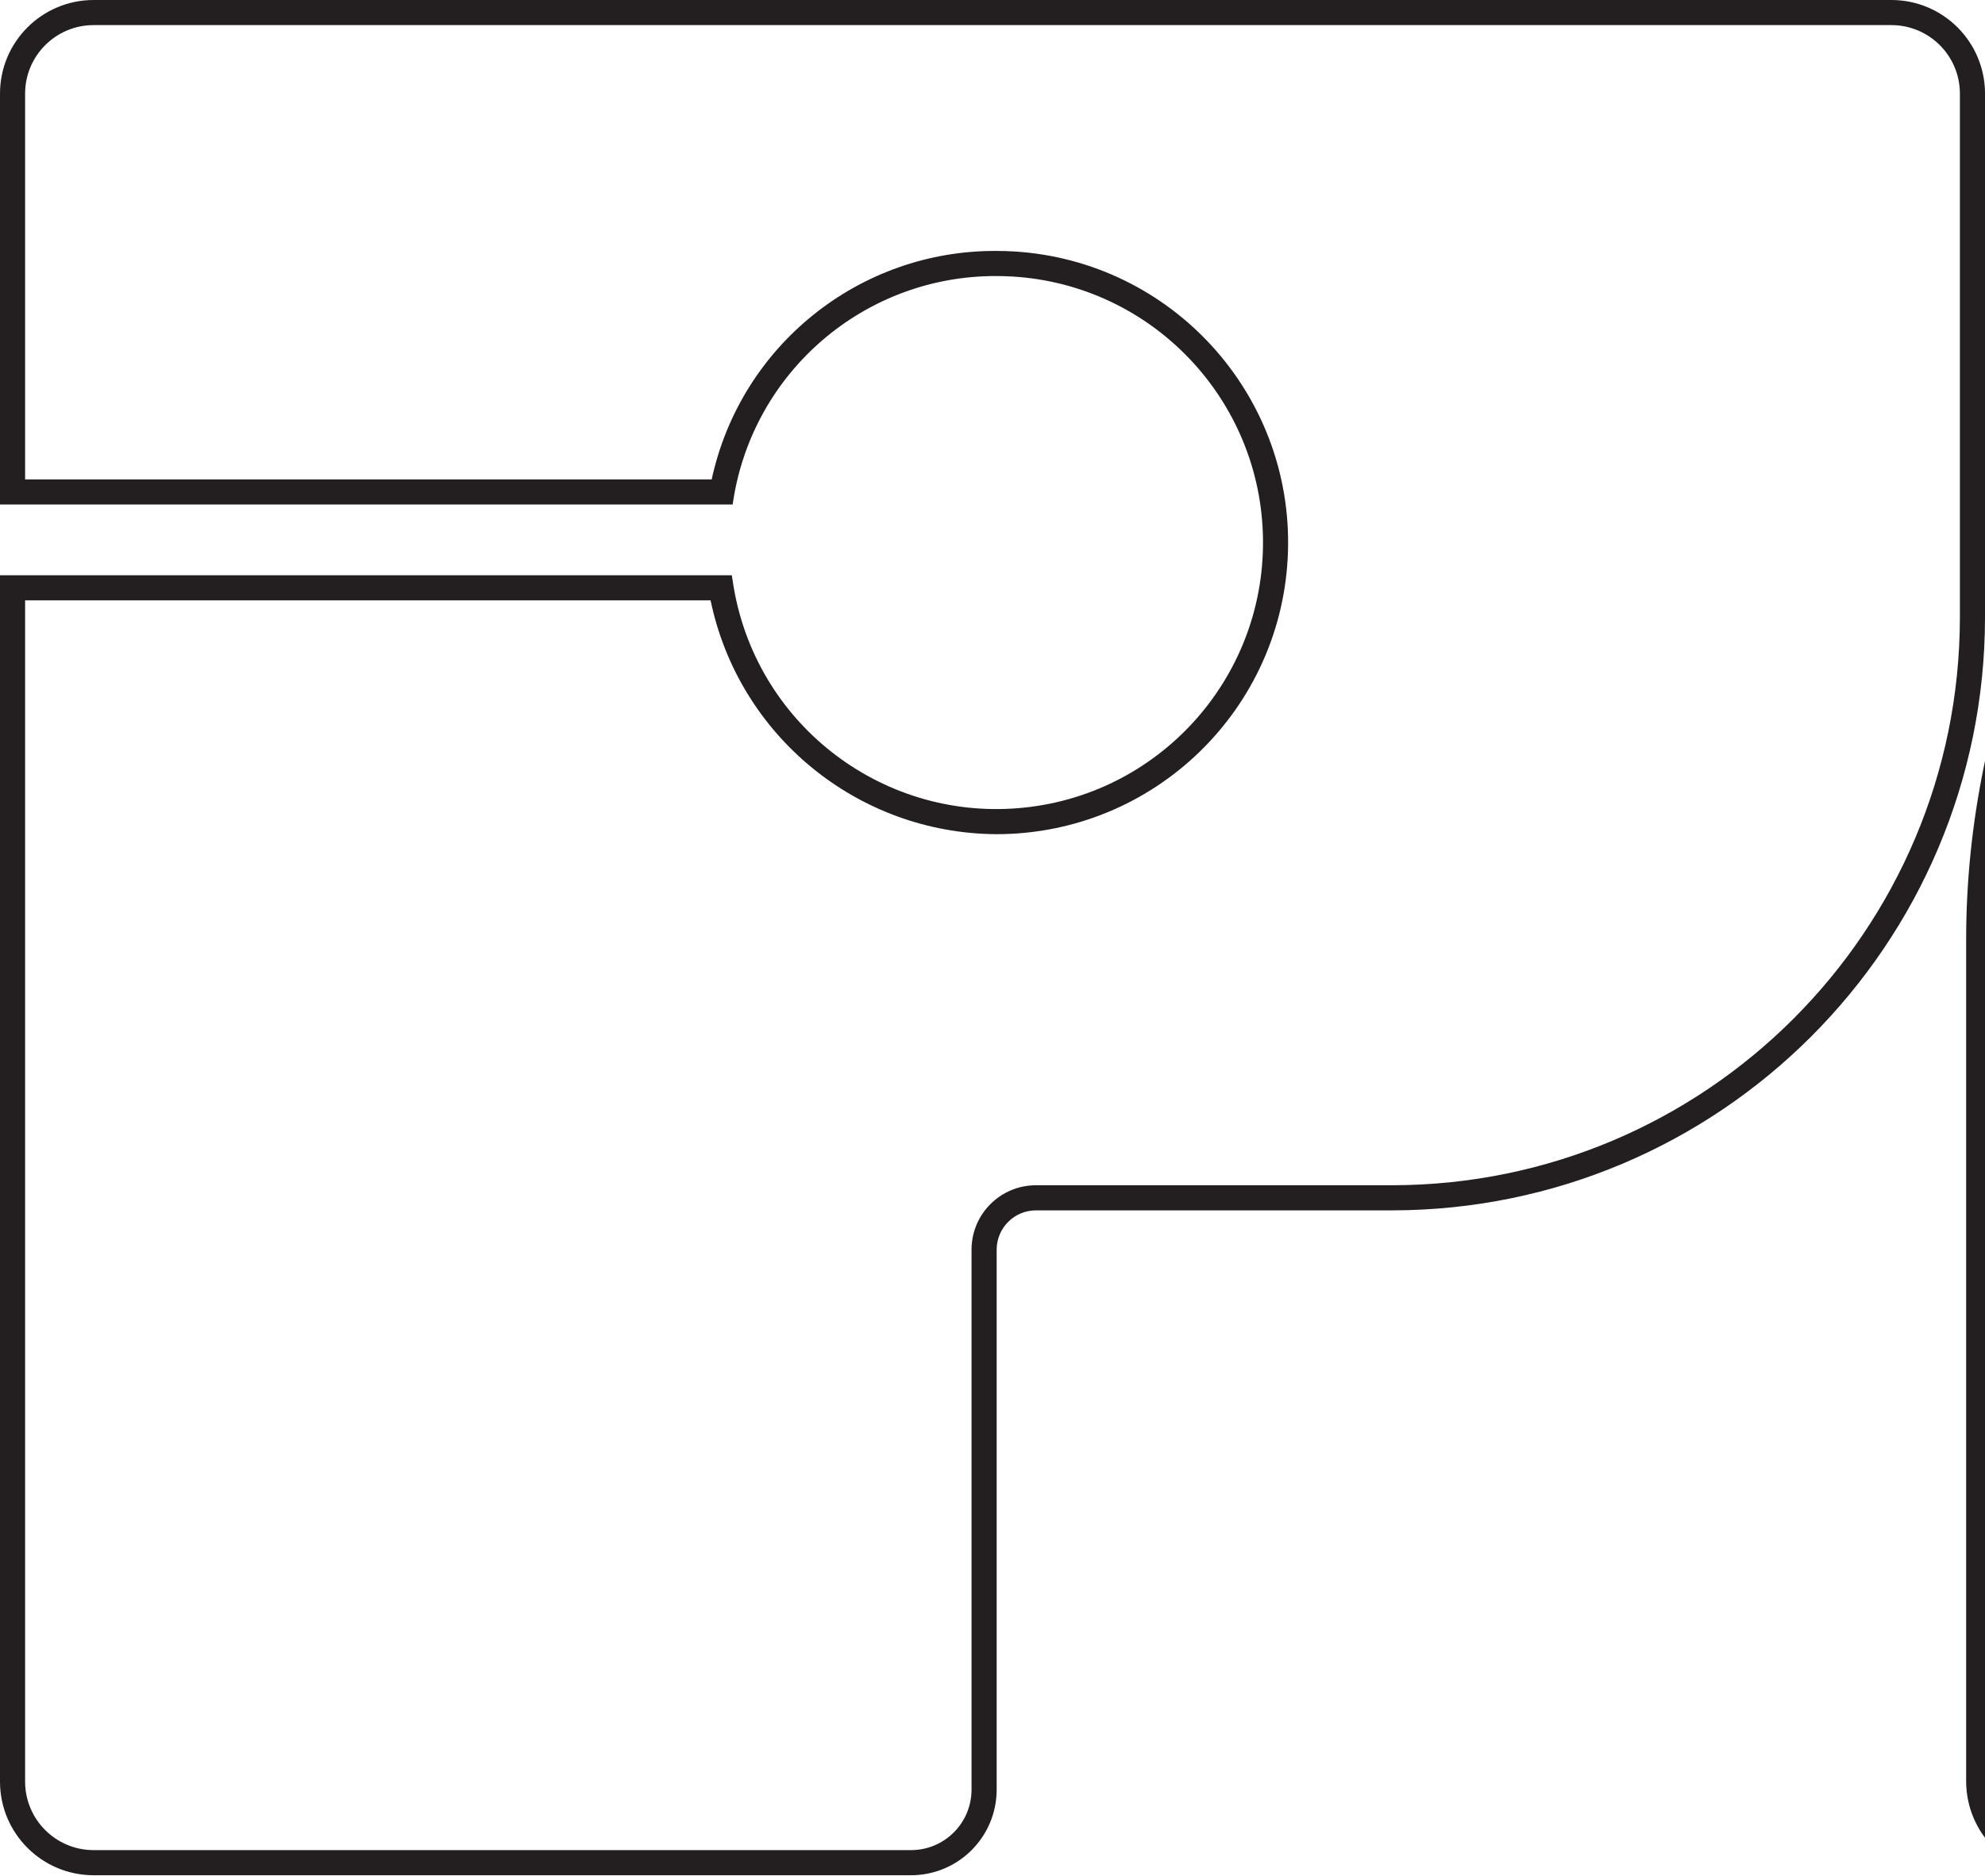
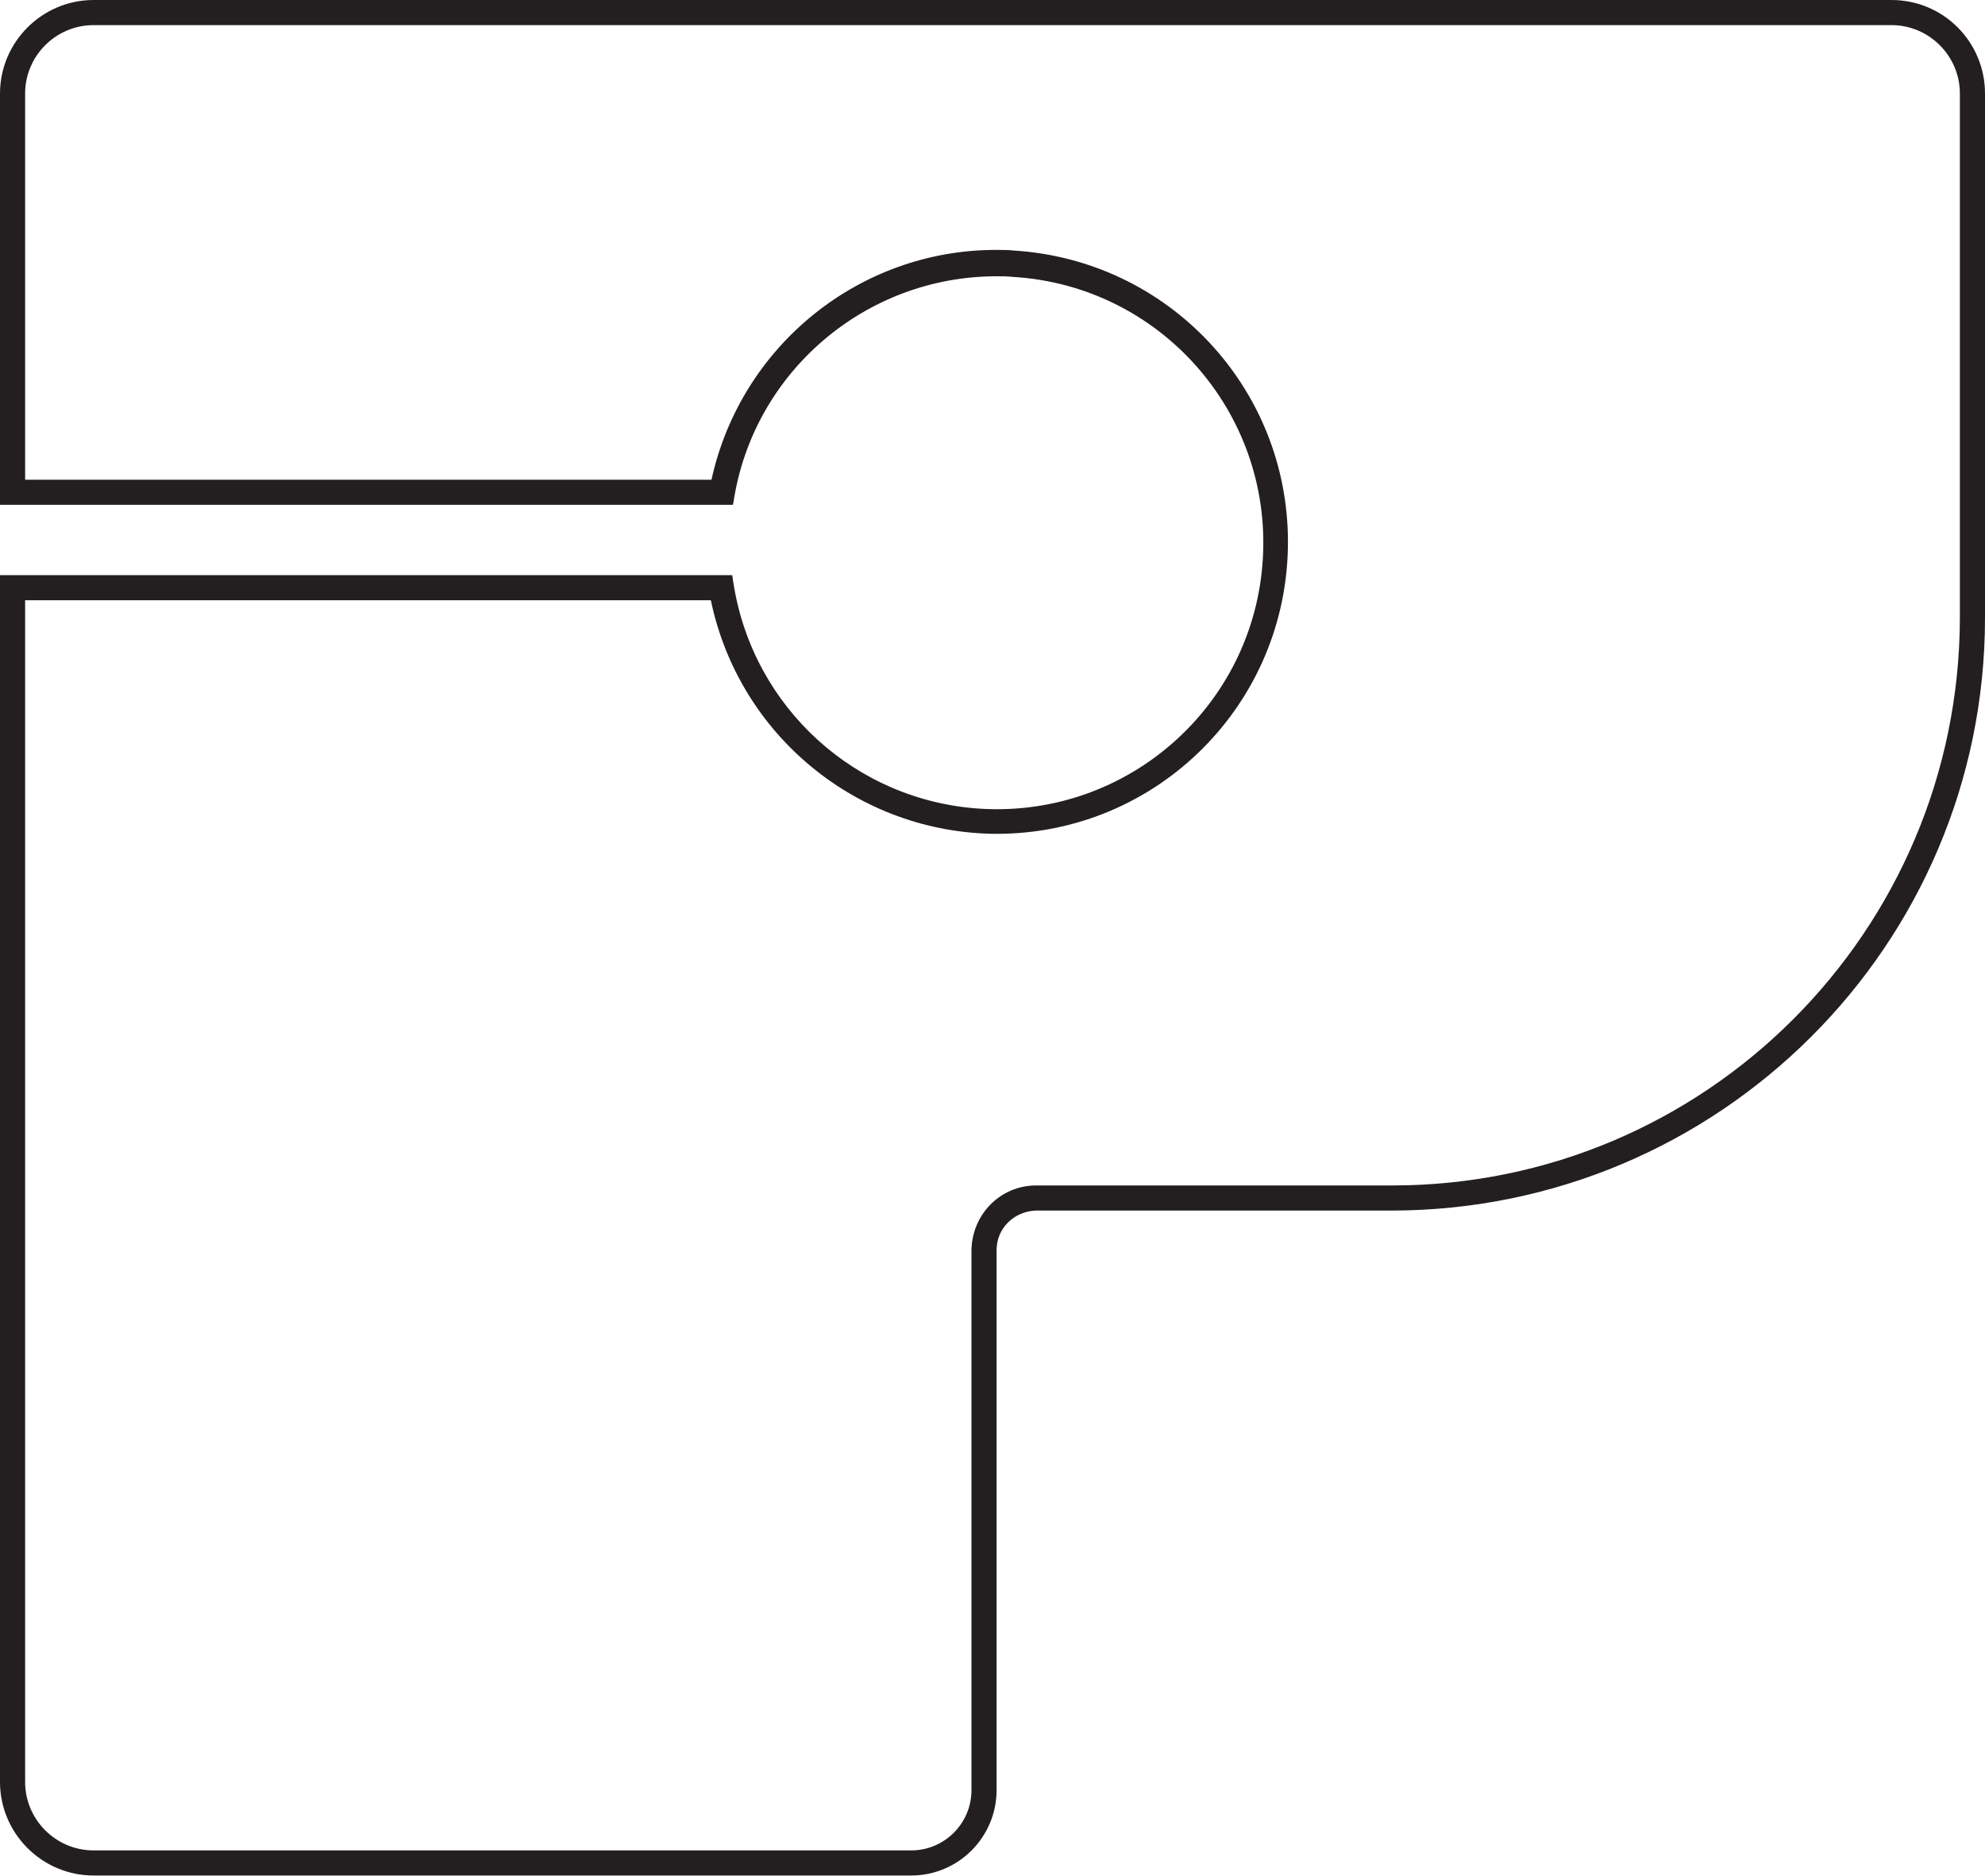
- <svg xmlns="http://www.w3.org/2000/svg" width="111.522mm" height="105.367mm" viewBox="0 0 316.125 298.678">
-   <path d="M301.227,4a10.91,10.91,0,0,1,10.9,10.9V98.362a90.522,90.522,0,0,1-90.419,90.42H164.977a10.264,10.264,0,0,0-10.253,10.253v86.016a9.637,9.637,0,0,1-9.626,9.627H14.9A10.91,10.91,0,0,1,4,283.78V95.625H113.166A46.764,46.764,0,0,0,158.7,132.864a46.449,46.449,0,0,0,2.784-92.814c-.928-.054-1.867-.082-2.792-.082a46.14,46.14,0,0,0-45.349,36.387H4V14.9A10.91,10.91,0,0,1,14.9,4h286.33m0-4H14.9A14.914,14.914,0,0,0,0,14.9V80.355H116.68l.064-.419a42.255,42.255,0,0,1,41.947-35.968c.849,0,1.7.025,2.559.075A42.449,42.449,0,1,1,116.744,92.9l-.2-1.272H0V283.78a14.914,14.914,0,0,0,14.9,14.9H145.1a13.642,13.642,0,0,0,13.626-13.627V199.035a6.26,6.26,0,0,1,6.253-6.253h56.729a94.527,94.527,0,0,0,94.419-94.42V14.9A14.914,14.914,0,0,0,301.227,0Z" fill="#231f20" />
-   <path d="M614.056,3.984a10.981,10.981,0,0,1,11.036,10.9V281.651L540,200.619l-27.487-26.958a47.949,47.949,0,0,0,6.545-21.805l.024-.561c.014-.36.025-.731.031-1.091l0-.137V150c0-.214.007-.429.007-.64,0-.487-.008-.952-.023-1.454l-.026-.692c-.024-.557-.056-1.111-.1-1.662l-2.3.18-.016-.149,2.3-.188a48.013,48.013,0,1,0-19.172,42.453l1.864,1.775,107.13,105.069H328.161a10.981,10.981,0,0,1-11.036-10.9V149.563c0-35.738,14.959-71.836,41.042-99.039,28.776-30.011,68.886-46.54,112.941-46.54H614.056m0-4H471.108c-45.155,0-86.291,16.966-115.829,47.772C328.49,75.7,313.125,112.8,313.125,149.563V283.794a14.985,14.985,0,0,0,15.036,14.9h285.9a15.188,15.188,0,0,0,3.967-.541l-113.587-111.4-4.41-4.2L499,183.39a44.016,44.016,0,1,1,15.976-37.668l1.5-.087-1.487.23c.04.506.069,1.014.091,1.526l.025.668c.013.425.02.852.02,1.3,0,.217,0,.432-.007.647l0,.121c-.006.341-.016.681-.029,1.012l-.024.55a43.892,43.892,0,0,1-7.305,22.037l-.353.529L537.223,203.5l90.764,86.433.633-2.483a14.862,14.862,0,0,0,.472-3.654V14.883a14.985,14.985,0,0,0-15.036-14.9Z" fill="#231f20" />
+ <svg xmlns="http://www.w3.org/2000/svg" version="1.1" id="Layer_1" x="0px" y="0px" width="316.1px" height="298.7px" viewBox="0 0 316.1 298.7" style="enable-background:new 0 0 316.1 298.7;" xml:space="preserve">
+   <style type="text/css">
+ 	.st0{fill:#231F20;}
+ </style>
+   <path class="st0" d="M301.2,4c6,0,10.9,4.9,10.9,10.9v83.5c-0.1,49.9-40.5,90.4-90.4,90.4H165c-5.7,0-10.2,4.6-10.3,10.3v86  c0,5.3-4.3,9.6-9.6,9.6H14.9c-6,0-10.9-4.9-10.9-10.9V95.6h109.2c4.5,21.6,23.5,37.1,45.5,37.2c25.7,0,46.4-20.8,46.4-46.5  c0-24.6-19.1-44.9-43.7-46.4c-0.9-0.1-1.9-0.1-2.8-0.1C136.9,39.8,118,55,113.3,76.4H4V14.9C4,8.9,8.9,4,14.9,4H301.2 M301.2,0H14.9  C6.7,0,0,6.7,0,14.9v65.5h116.7l0.1-0.4c3.1-20.7,21-36,41.9-36c0.8,0,1.7,0,2.6,0.1c23.4,1.4,41.2,21.5,39.8,44.9  c-1.4,23.4-21.5,41.2-44.9,39.8c-19.9-1.2-36.3-16.1-39.4-35.9l-0.2-1.3H0v192.2c0,8.2,6.7,14.9,14.9,14.9h130.2  c7.5,0,13.6-6.1,13.6-13.6v-86c0-3.5,2.8-6.2,6.3-6.3h56.7c52.1-0.1,94.4-42.3,94.4-94.4V14.9C316.1,6.7,309.5,0,301.2,0L301.2,0z" />
</svg>
